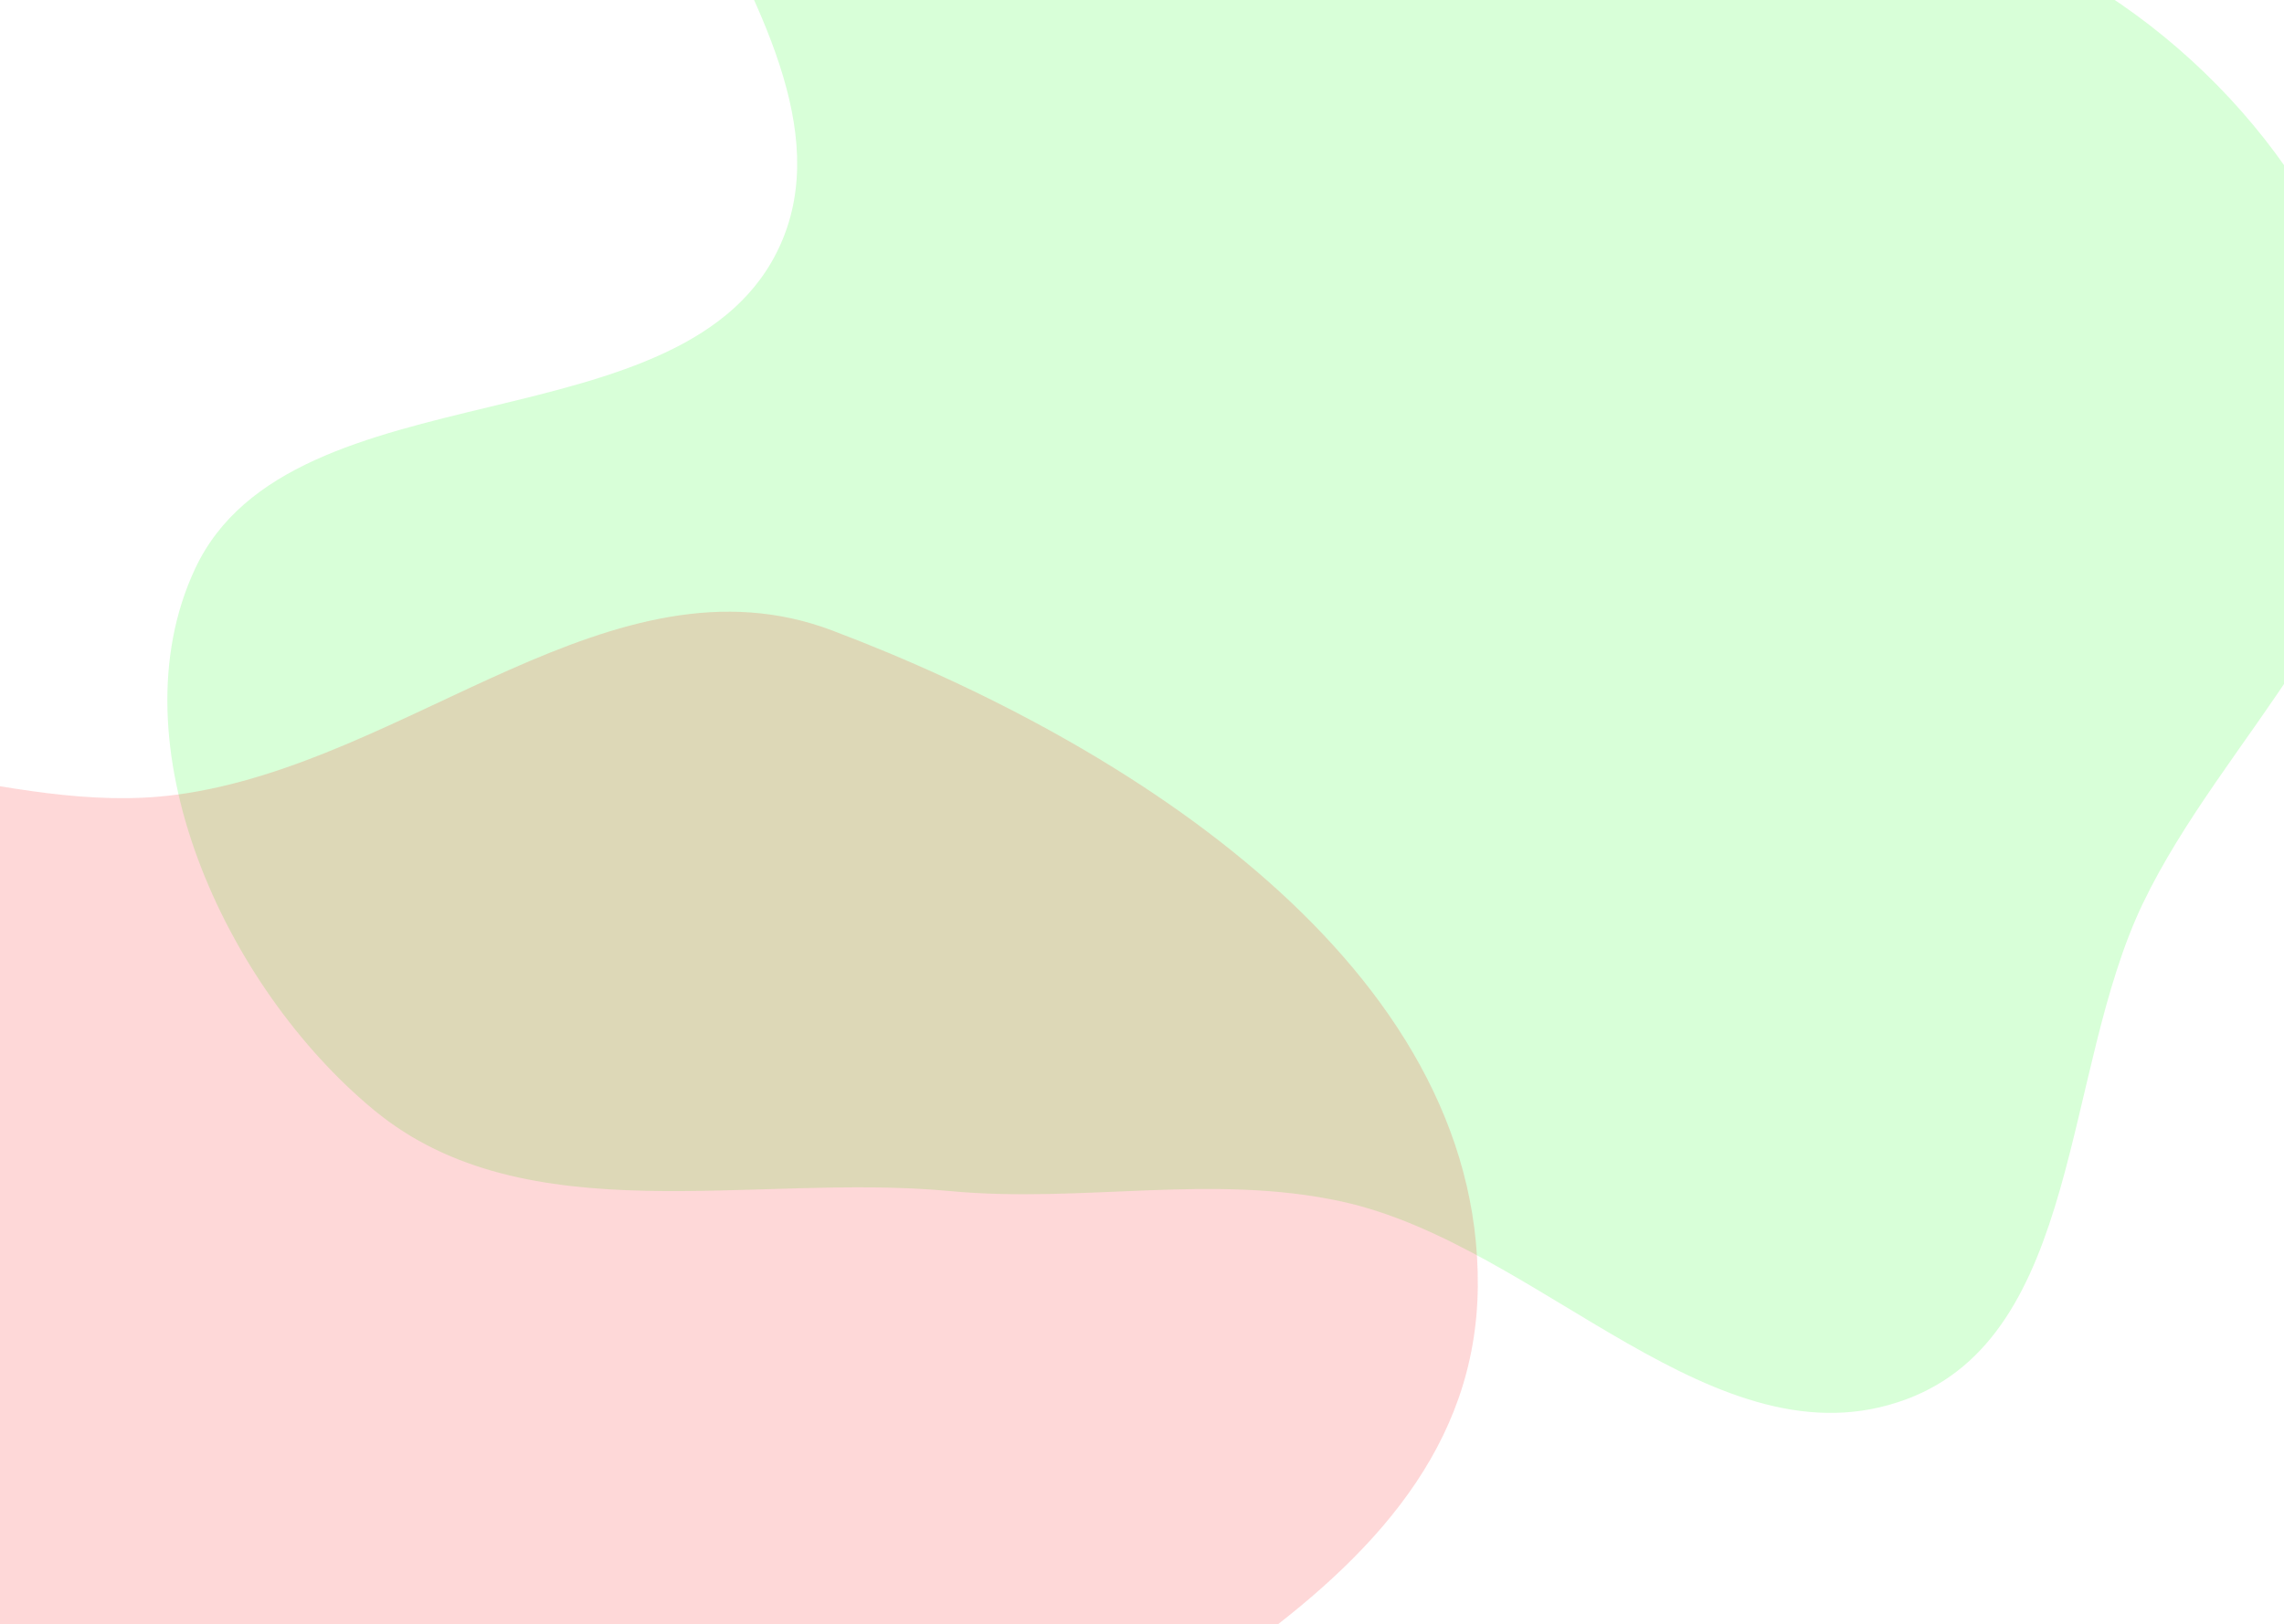
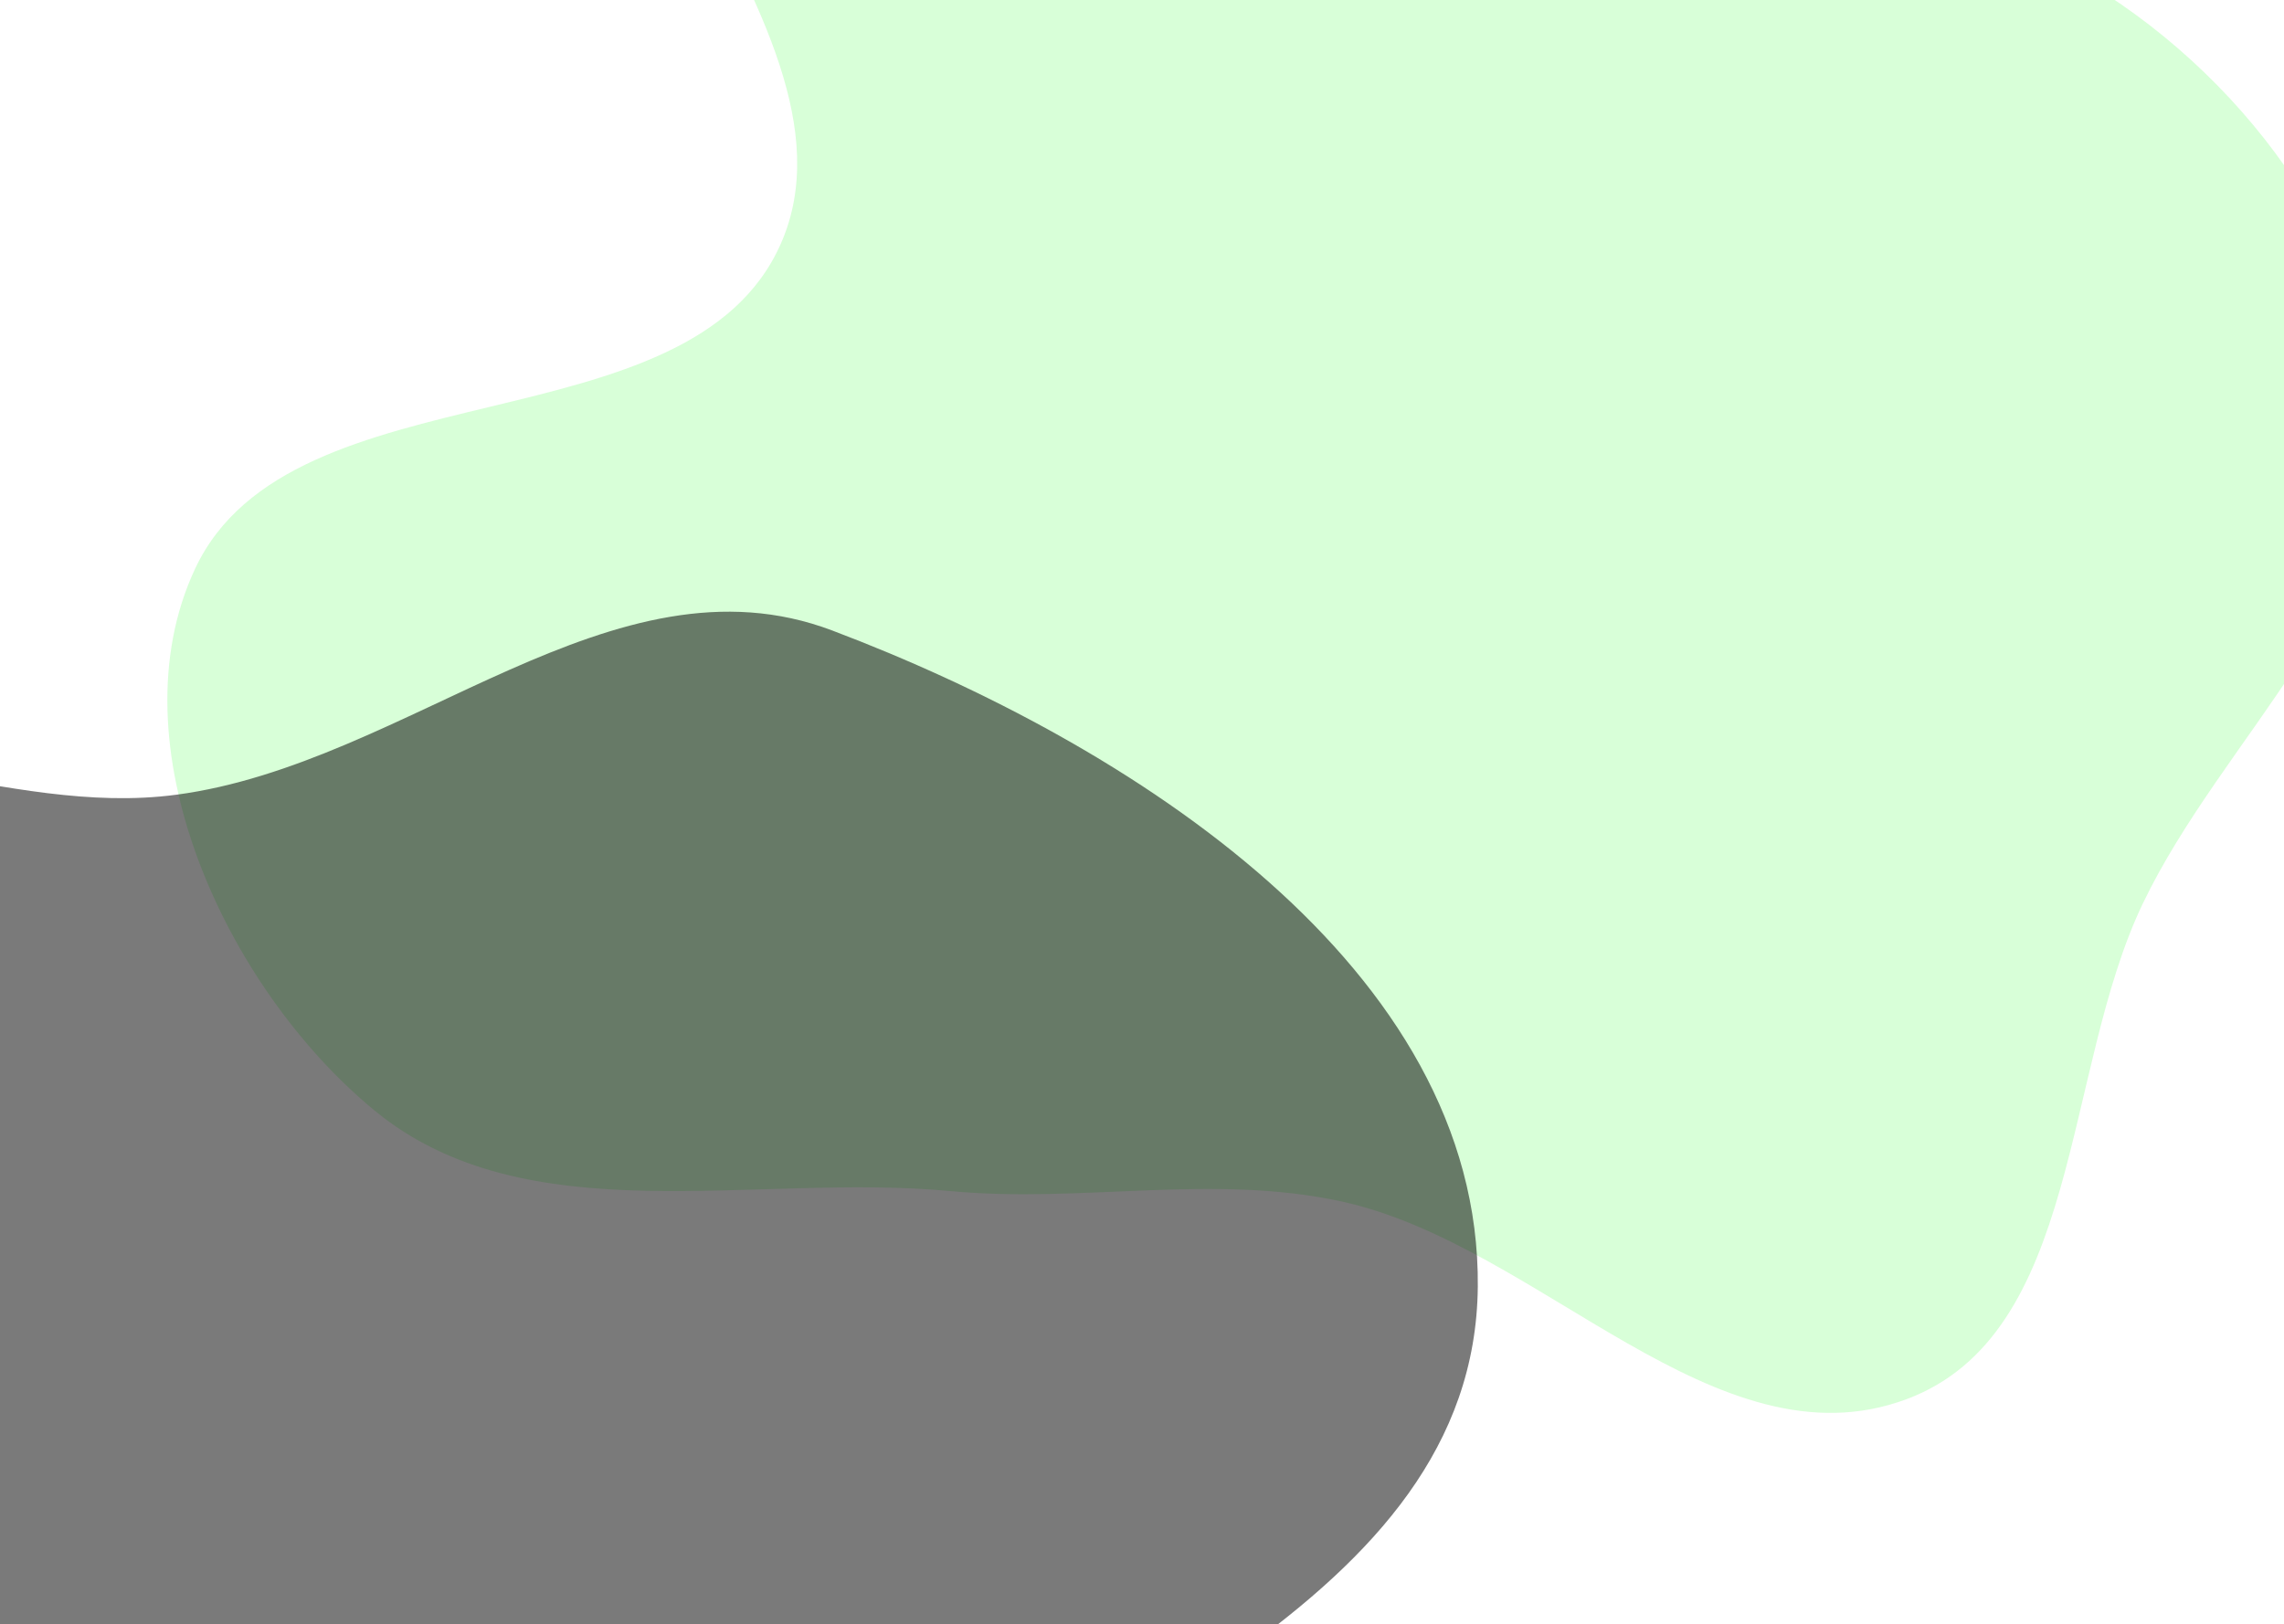
<svg xmlns="http://www.w3.org/2000/svg" width="1440" height="1024" fill="none" version="1.1" id="svg5">
  <path fill="url(#a)" fill-rule="evenodd" d="m 1500.076,259.782 c 10.08,116.259 -98.738,204.874 -149.143,310.122 -50.712,105.883 -39.011,271.589 -149.062,312.503 C 1081.951,926.981 970.814,784.913 845.804,757.683 763.988,739.868 682.345,758.979 598.988,751.111 475.228,739.449 331.866,779.28 235.968,700.189 141.843,622.553 71.23,469.045 123.034,358.583 183.902,228.78 435.295,284.591 492.525,153.151 553.947,12.076 310.484,-172.022 406.408,-292.316 c 80.544,-100.992 253.818,33.339 370.439,88.915 82.116,39.116 111.533,151.536 197.381,181.612 104.197,36.508 228.246,-50.518 325.58,1.597 102.909,55.1 190.201,163.675 200.276,279.979 z" clip-rule="evenodd" style="opacity:0.154;fill:#00ff00;fill-opacity:1" id="path1" />
-   <path fill="url(#b)" fill-rule="evenodd" d="m 111.152,501.175 c 146.42,-19.45 275.33,-155.84 413.5,-103.59 188.09,71.13 409,212.64 407.06,413.88 -1.94,201.25 -259.28,278.6 -414.96,405.96 -130,106.35 -240.24,294.39 -405.6,265.3 -163.7,-28.8 -161.93,-274.12 -284.34,-386.66 -134.95,-124.06 -436,-101.46 -445.82,-284.6 -9.68,-180.38 247.41,-246.3 413.54,-316.9 101.01,-42.93 207.83,21.06 316.62,6.61 z" clip-rule="evenodd" style="opacity:0.154;fill:#fa0000;fill-opacity:1" id="path2" />
+   <path fill="url(#b)" fill-rule="evenodd" d="m 111.152,501.175 c 146.42,-19.45 275.33,-155.84 413.5,-103.59 188.09,71.13 409,212.64 407.06,413.88 -1.94,201.25 -259.28,278.6 -414.96,405.96 -130,106.35 -240.24,294.39 -405.6,265.3 -163.7,-28.8 -161.93,-274.12 -284.34,-386.66 -134.95,-124.06 -436,-101.46 -445.82,-284.6 -9.68,-180.38 247.41,-246.3 413.54,-316.9 101.01,-42.93 207.83,21.06 316.62,6.61 z" clip-rule="evenodd" style="opacity:0.523;fill:#000000;fill-opacity:1" id="path2" />
  <defs id="defs5">
    <linearGradient id="b" x1="373" x2="1995.44" y1="1100" y2="118.03" gradientUnits="userSpaceOnUse">
      <stop stop-color="#D83333" id="stop2" offset="0" style="stop-color:#221a12;stop-opacity:1;" />
      <stop offset="1" stop-color="#F041FF" id="stop3" style="stop-color:#e6e800;stop-opacity:1;" />
    </linearGradient>
    <linearGradient id="a" x1="107.37" x2="1130.66" y1="1993.35" y2="1026.31" gradientUnits="userSpaceOnUse">
      <stop stop-color="#3245FF" id="stop4" />
      <stop offset="1" stop-color="#BC52EE" id="stop5" style="stop-color:#36d600;stop-opacity:1;" />
    </linearGradient>
  </defs>
</svg>
